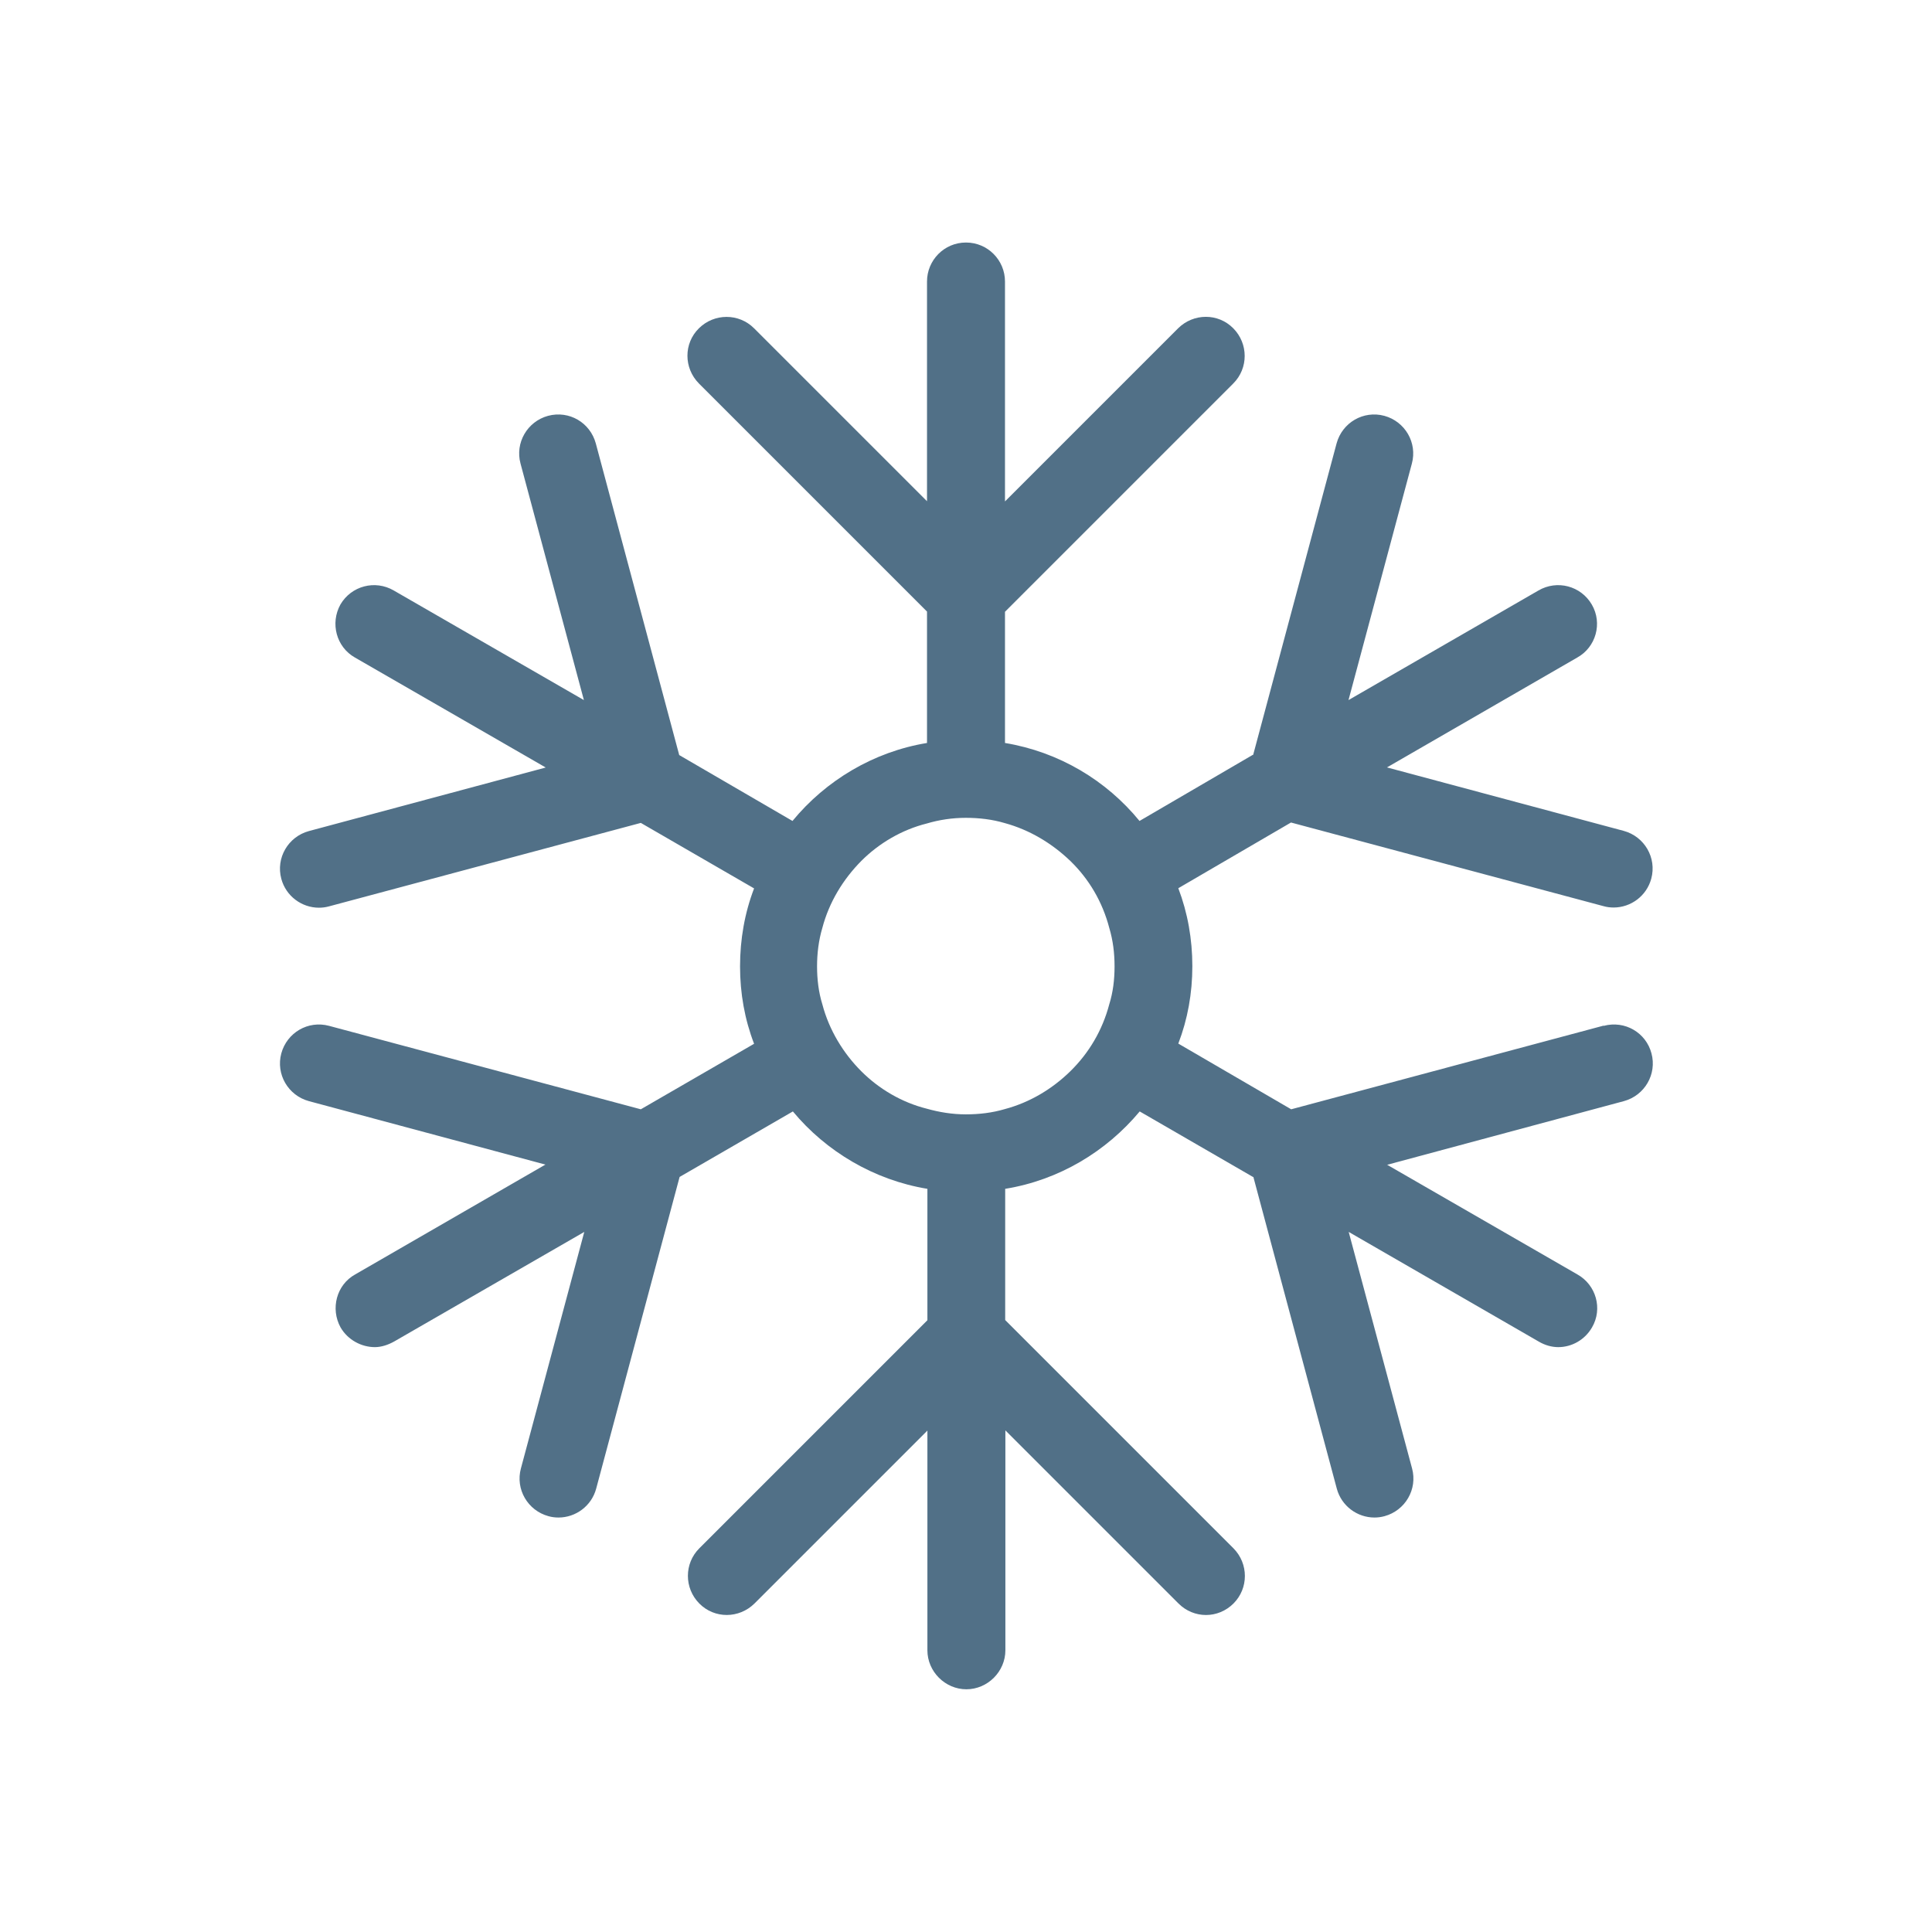
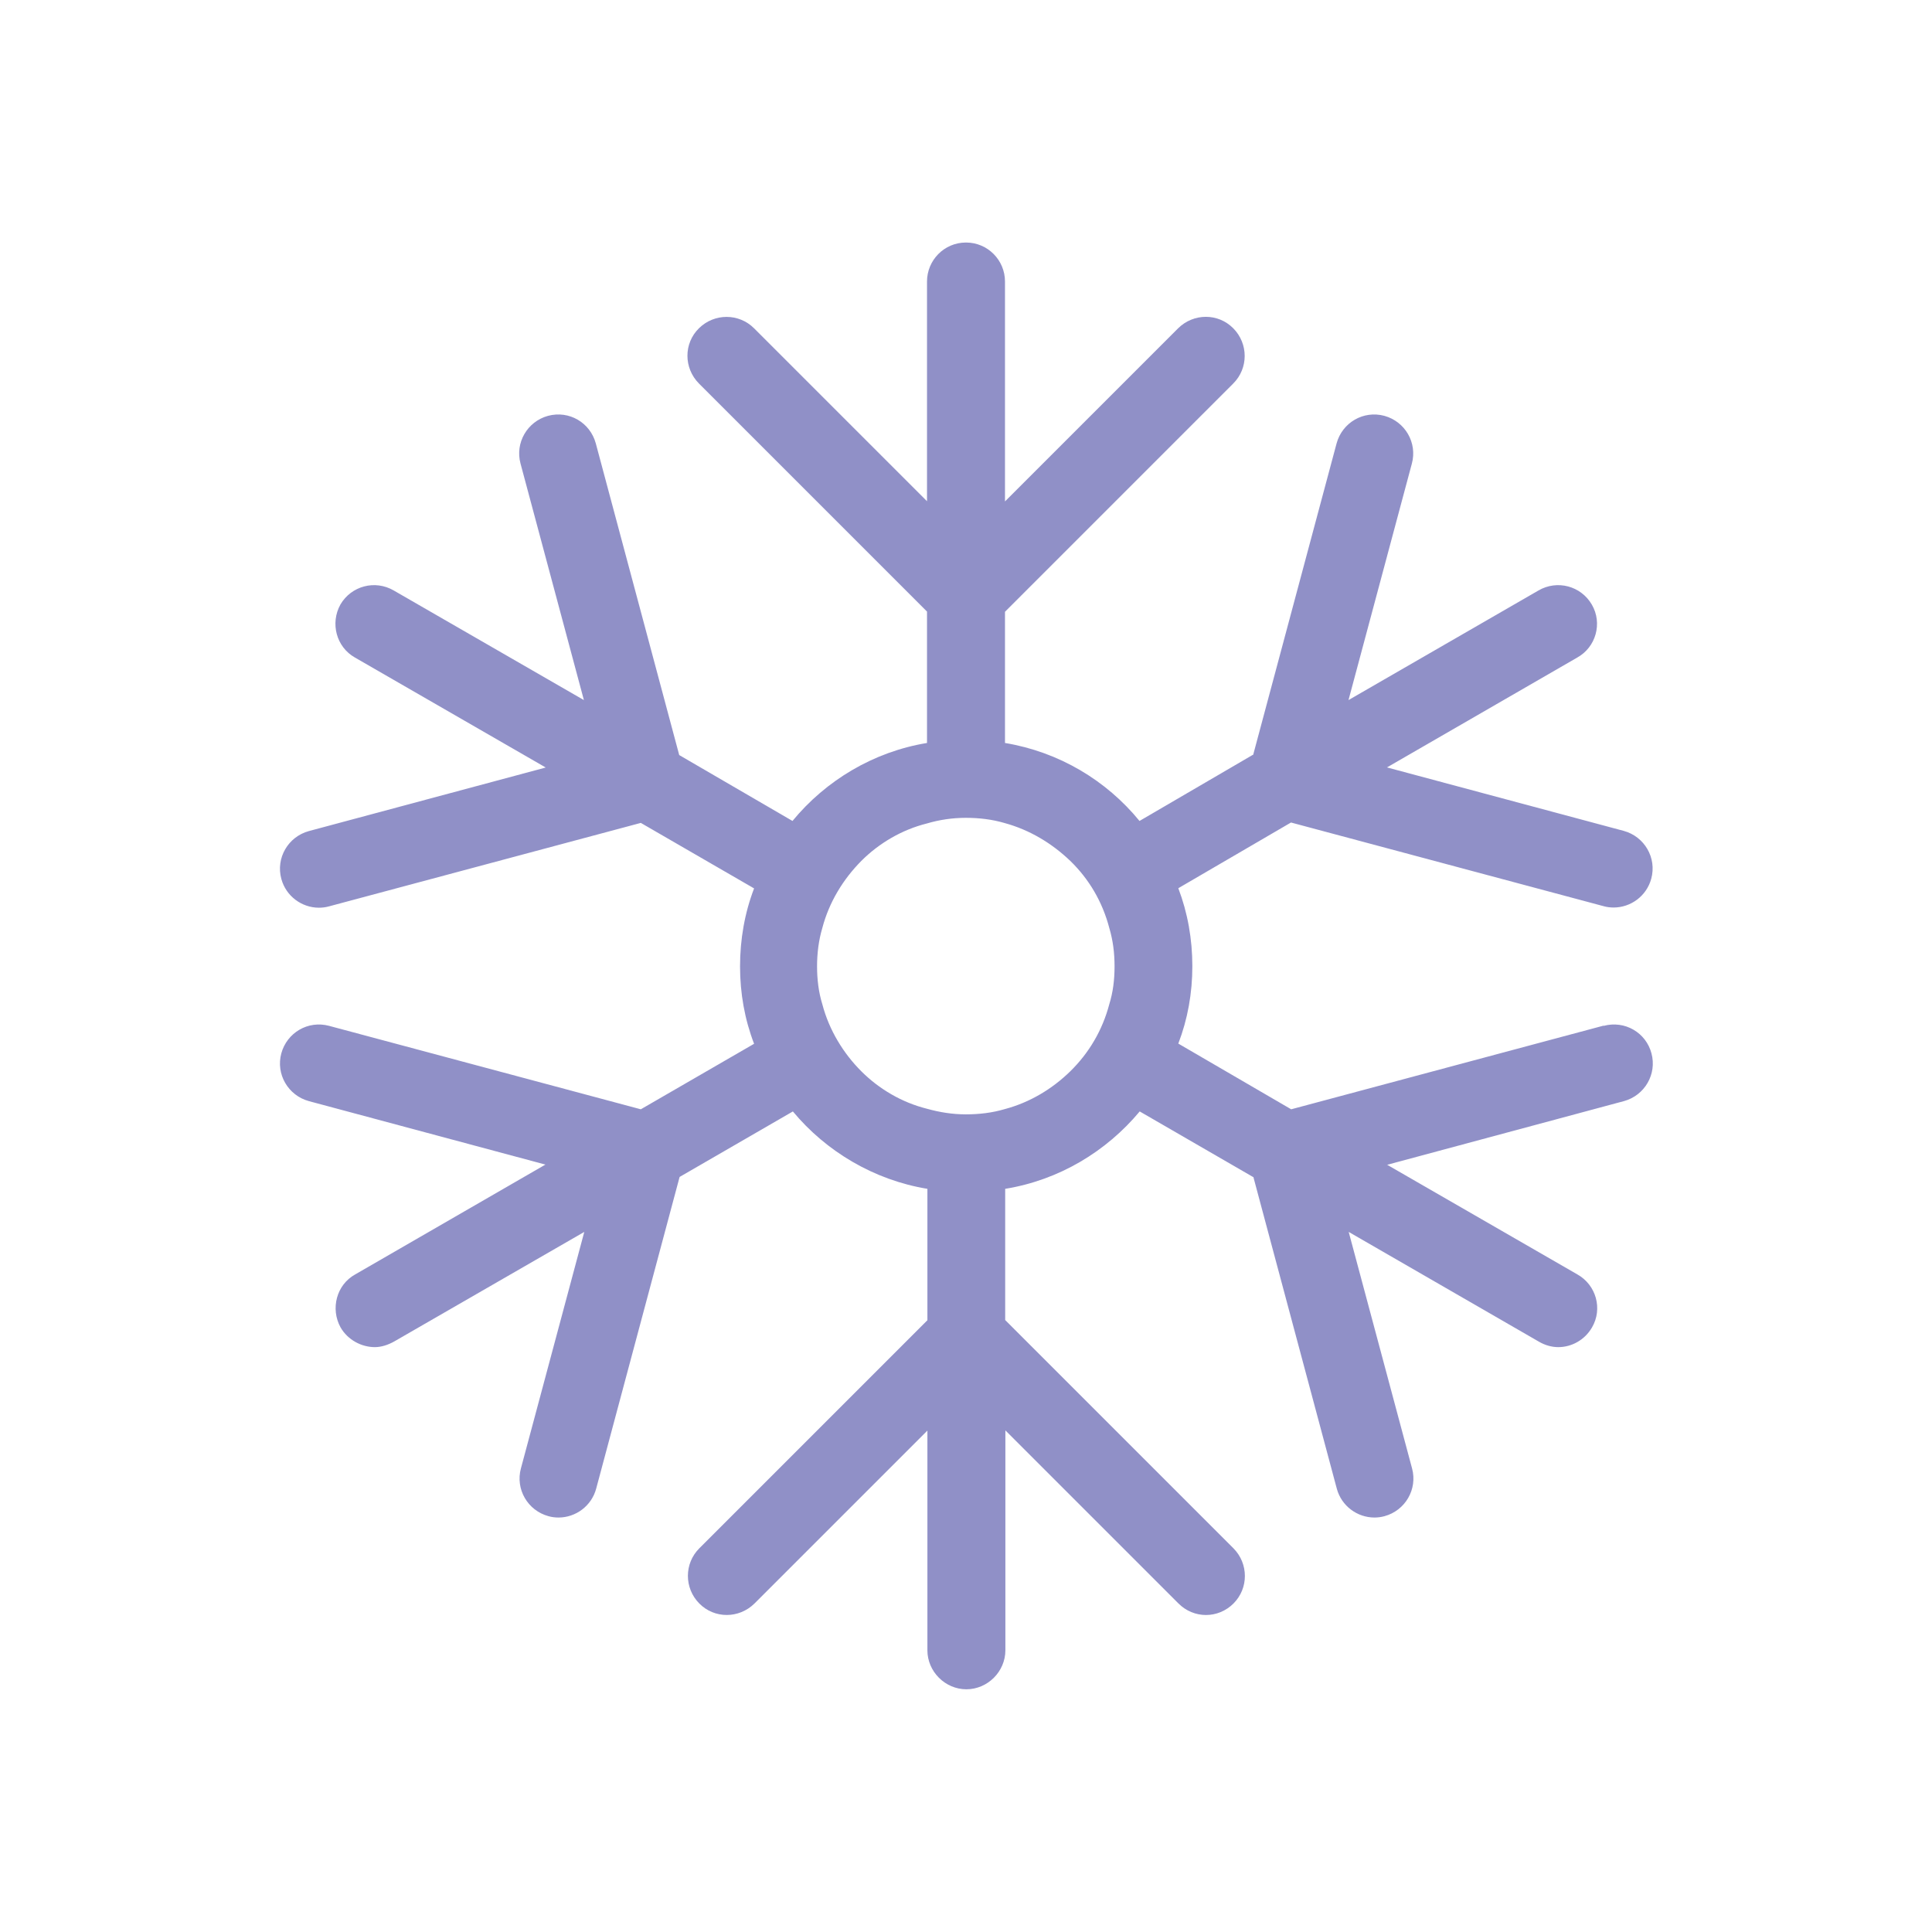
- <svg xmlns="http://www.w3.org/2000/svg" id="Layer_1" data-name="Layer 1" viewBox="0 0 99.1 99.1">
+ <svg xmlns="http://www.w3.org/2000/svg" id="Layer_1" viewBox="0 0 99.1 99.1">
  <defs>
    <style>
      .cls-1 {
        fill: none;
      }

      .cls-2 {
-         fill: #517087;
+         fill: #9090c7;
      }
    </style>
  </defs>
  <rect class="cls-1" width="99.1" height="99.1" />
-   <path class="cls-2" d="m82.25,52.61l-16.02,4.29-5.79-3.37c.48-1.25.72-2.58.72-3.97s-.24-2.74-.72-4l5.78-3.37,16.03,4.29c.17.05.35.07.52.07.88,0,1.69-.59,1.93-1.48.29-1.07-.35-2.16-1.41-2.45l-12.16-3.26h.02s9.75-5.63,9.75-5.63c.96-.53,1.31-1.76.75-2.72-.56-.96-1.78-1.28-2.74-.72l-9.74,5.62,3.25-12.13c.29-1.07-.35-2.16-1.41-2.45-1.08-.29-2.16.35-2.45,1.41l-4.28,15.98h-.02s-5.81,3.39-5.81,3.39c-1.7-2.08-4.13-3.54-6.9-4v-6.73l11.71-11.71c.78-.78.78-2.04,0-2.83s-2.04-.78-2.83,0l-8.88,8.88v-11.28c0-1.09-.88-2-2-2s-2,.91-2,2v11.27l-8.87-8.87c-.78-.78-2.04-.78-2.83,0s-.78,2.04,0,2.83l11.7,11.7v6.74c-2.74.45-5.19,1.92-6.9,4l-5.81-3.38h0s-4.28-15.99-4.28-15.99c-.29-1.06-1.36-1.7-2.45-1.41-1.06.29-1.7,1.38-1.41,2.45l3.25,12.13h0s-9.75-5.62-9.75-5.62c-.96-.56-2.18-.24-2.74.72-.53.96-.21,2.18.75,2.72l9.75,5.62.03.02-12.15,3.26c-1.06.29-1.7,1.38-1.41,2.45.24.89,1.05,1.48,1.93,1.48.17,0,.34-.02.52-.07l15.99-4.28h0s5.81,3.36,5.81,3.36c-.48,1.25-.72,2.61-.72,4s.24,2.72.72,3.97l-5.81,3.36h0s-15.99-4.28-15.99-4.28c-1.08-.29-2.16.35-2.45,1.41-.29,1.07.35,2.16,1.41,2.45l12.15,3.26h-.02s-9.75,5.63-9.75,5.63c-.96.53-1.28,1.76-.75,2.72.37.64,1.07,1.01,1.76,1.01.32,0,.67-.11.99-.29l9.75-5.62h0s-3.25,12.13-3.25,12.13c-.29,1.07.35,2.16,1.41,2.45.17.05.35.07.52.07.88,0,1.69-.59,1.93-1.48l4.28-15.99h0s5.81-3.36,5.81-3.36c1.7,2.05,4.16,3.52,6.9,3.97v6.74l-11.7,11.7c-.78.78-.78,2.04,0,2.83s2.04.78,2.83,0l8.87-8.87v11.27c0,1.09.91,2,2,2s2-.91,2-2v-11.28l8.88,8.88c.39.39.9.59,1.41.59s1.02-.2,1.41-.59c.78-.78.78-2.04,0-2.83l-11.71-11.71v-6.73c2.77-.45,5.19-1.92,6.9-3.97l5.81,3.36h.02s4.28,15.99,4.28,15.99c.24.89,1.05,1.48,1.93,1.48.17,0,.34-.02.52-.07,1.06-.29,1.7-1.38,1.41-2.45l-3.25-12.13,9.74,5.62c.32.19.67.29,1.01.29.69,0,1.36-.37,1.73-1.01.56-.96.21-2.18-.75-2.72l-9.75-5.62h-.02s12.16-3.27,12.16-3.27c1.06-.29,1.7-1.38,1.41-2.45-.28-1.06-1.36-1.7-2.45-1.41Zm-30.71,4.28c-.64.19-1.31.27-2,.27s-1.36-.11-2-.29c-1.28-.32-2.45-1.01-3.36-1.92s-1.65-2.1-2-3.44c-.19-.61-.27-1.28-.27-1.94s.08-1.33.27-1.97c.35-1.33,1.07-2.5,2-3.44.91-.91,2.08-1.6,3.36-1.92.64-.19,1.31-.29,2-.29s1.36.08,2,.27c1.28.35,2.42,1.04,3.36,1.94.96.93,1.65,2.1,2,3.44.19.64.27,1.28.27,1.97s-.08,1.33-.27,1.94c-.35,1.33-1.04,2.5-2,3.44-.93.91-2.08,1.6-3.36,1.94Z" />
+   <path class="cls-2" d="M82.25,52.61l-16.02,4.29-5.79-3.37c.48-1.25.72-2.58.72-3.97s-.24-2.74-.72-4l5.78-3.37,16.03,4.29c.17.05.35.07.52.07.88,0,1.69-.59,1.93-1.48.29-1.07-.35-2.16-1.41-2.45l-12.16-3.26h.02s9.75-5.63,9.75-5.63c.96-.53,1.31-1.76.75-2.72-.56-.96-1.78-1.28-2.74-.72l-9.74,5.62,3.25-12.13c.29-1.07-.35-2.16-1.41-2.45-1.08-.29-2.16.35-2.45,1.41l-4.28,15.98h-.02s-5.81,3.39-5.81,3.39c-1.7-2.08-4.13-3.54-6.9-4v-6.73l11.71-11.71c.78-.78.78-2.04,0-2.83s-2.04-.78-2.83,0l-8.88,8.88v-11.28c0-1.09-.88-2-2-2s-2,.91-2,2v11.27l-8.87-8.87c-.78-.78-2.04-.78-2.83,0s-.78,2.04,0,2.83l11.7,11.7v6.74c-2.74.45-5.19,1.92-6.9,4l-5.81-3.38h0s-4.28-15.99-4.28-15.99c-.29-1.06-1.36-1.7-2.45-1.41-1.06.29-1.7,1.38-1.41,2.45l3.25,12.13h0s-9.75-5.62-9.75-5.62c-.96-.56-2.18-.24-2.74.72-.53.96-.21,2.18.75,2.72l9.75,5.62.03.02-12.15,3.26c-1.06.29-1.7,1.38-1.41,2.45.24.89,1.05,1.48,1.93,1.48.17,0,.34-.02.52-.07l15.99-4.28h0s5.81,3.36,5.81,3.36c-.48,1.25-.72,2.61-.72,4s.24,2.72.72,3.97l-5.81,3.36h0s-15.99-4.28-15.99-4.28c-1.08-.29-2.16.35-2.45,1.41-.29,1.07.35,2.16,1.41,2.45l12.15,3.26h-.02s-9.75,5.63-9.75,5.63c-.96.53-1.28,1.76-.75,2.72.37.64,1.07,1.01,1.76,1.01.32,0,.67-.11.99-.29l9.75-5.62h0s-3.25,12.13-3.25,12.13c-.29,1.07.35,2.16,1.41,2.45.17.05.35.07.52.07.88,0,1.69-.59,1.93-1.48l4.28-15.99h0s5.81-3.36,5.81-3.36c1.7,2.05,4.16,3.52,6.9,3.97v6.74l-11.7,11.7c-.78.78-.78,2.04,0,2.83s2.04.78,2.83,0l8.87-8.87v11.27c0,1.09.91,2,2,2s2-.91,2-2v-11.28l8.88,8.88c.39.39.9.59,1.41.59s1.02-.2,1.41-.59c.78-.78.78-2.04,0-2.83l-11.71-11.71v-6.73c2.77-.45,5.19-1.92,6.9-3.97l5.81,3.36h.02s4.28,15.99,4.28,15.99c.24.89,1.05,1.48,1.93,1.48.17,0,.34-.02.52-.07,1.06-.29,1.7-1.38,1.41-2.45l-3.25-12.13,9.74,5.62c.32.19.67.29,1.01.29.69,0,1.36-.37,1.73-1.01.56-.96.21-2.18-.75-2.72l-9.75-5.62h-.02s12.16-3.27,12.16-3.27c1.06-.29,1.7-1.38,1.41-2.45-.28-1.06-1.36-1.7-2.45-1.41ZM51.54,56.89c-.64.19-1.31.27-2,.27s-1.36-.11-2-.29c-1.28-.32-2.45-1.01-3.36-1.92s-1.65-2.1-2-3.44c-.19-.61-.27-1.28-.27-1.94s.08-1.33.27-1.97c.35-1.33,1.07-2.5,2-3.44.91-.91,2.08-1.6,3.36-1.92.64-.19,1.31-.29,2-.29s1.36.08,2,.27c1.28.35,2.42,1.04,3.36,1.94.96.93,1.65,2.1,2,3.44.19.64.27,1.28.27,1.97s-.08,1.33-.27,1.94c-.35,1.33-1.04,2.5-2,3.44-.93.91-2.08,1.6-3.36,1.94Z" />
</svg>
